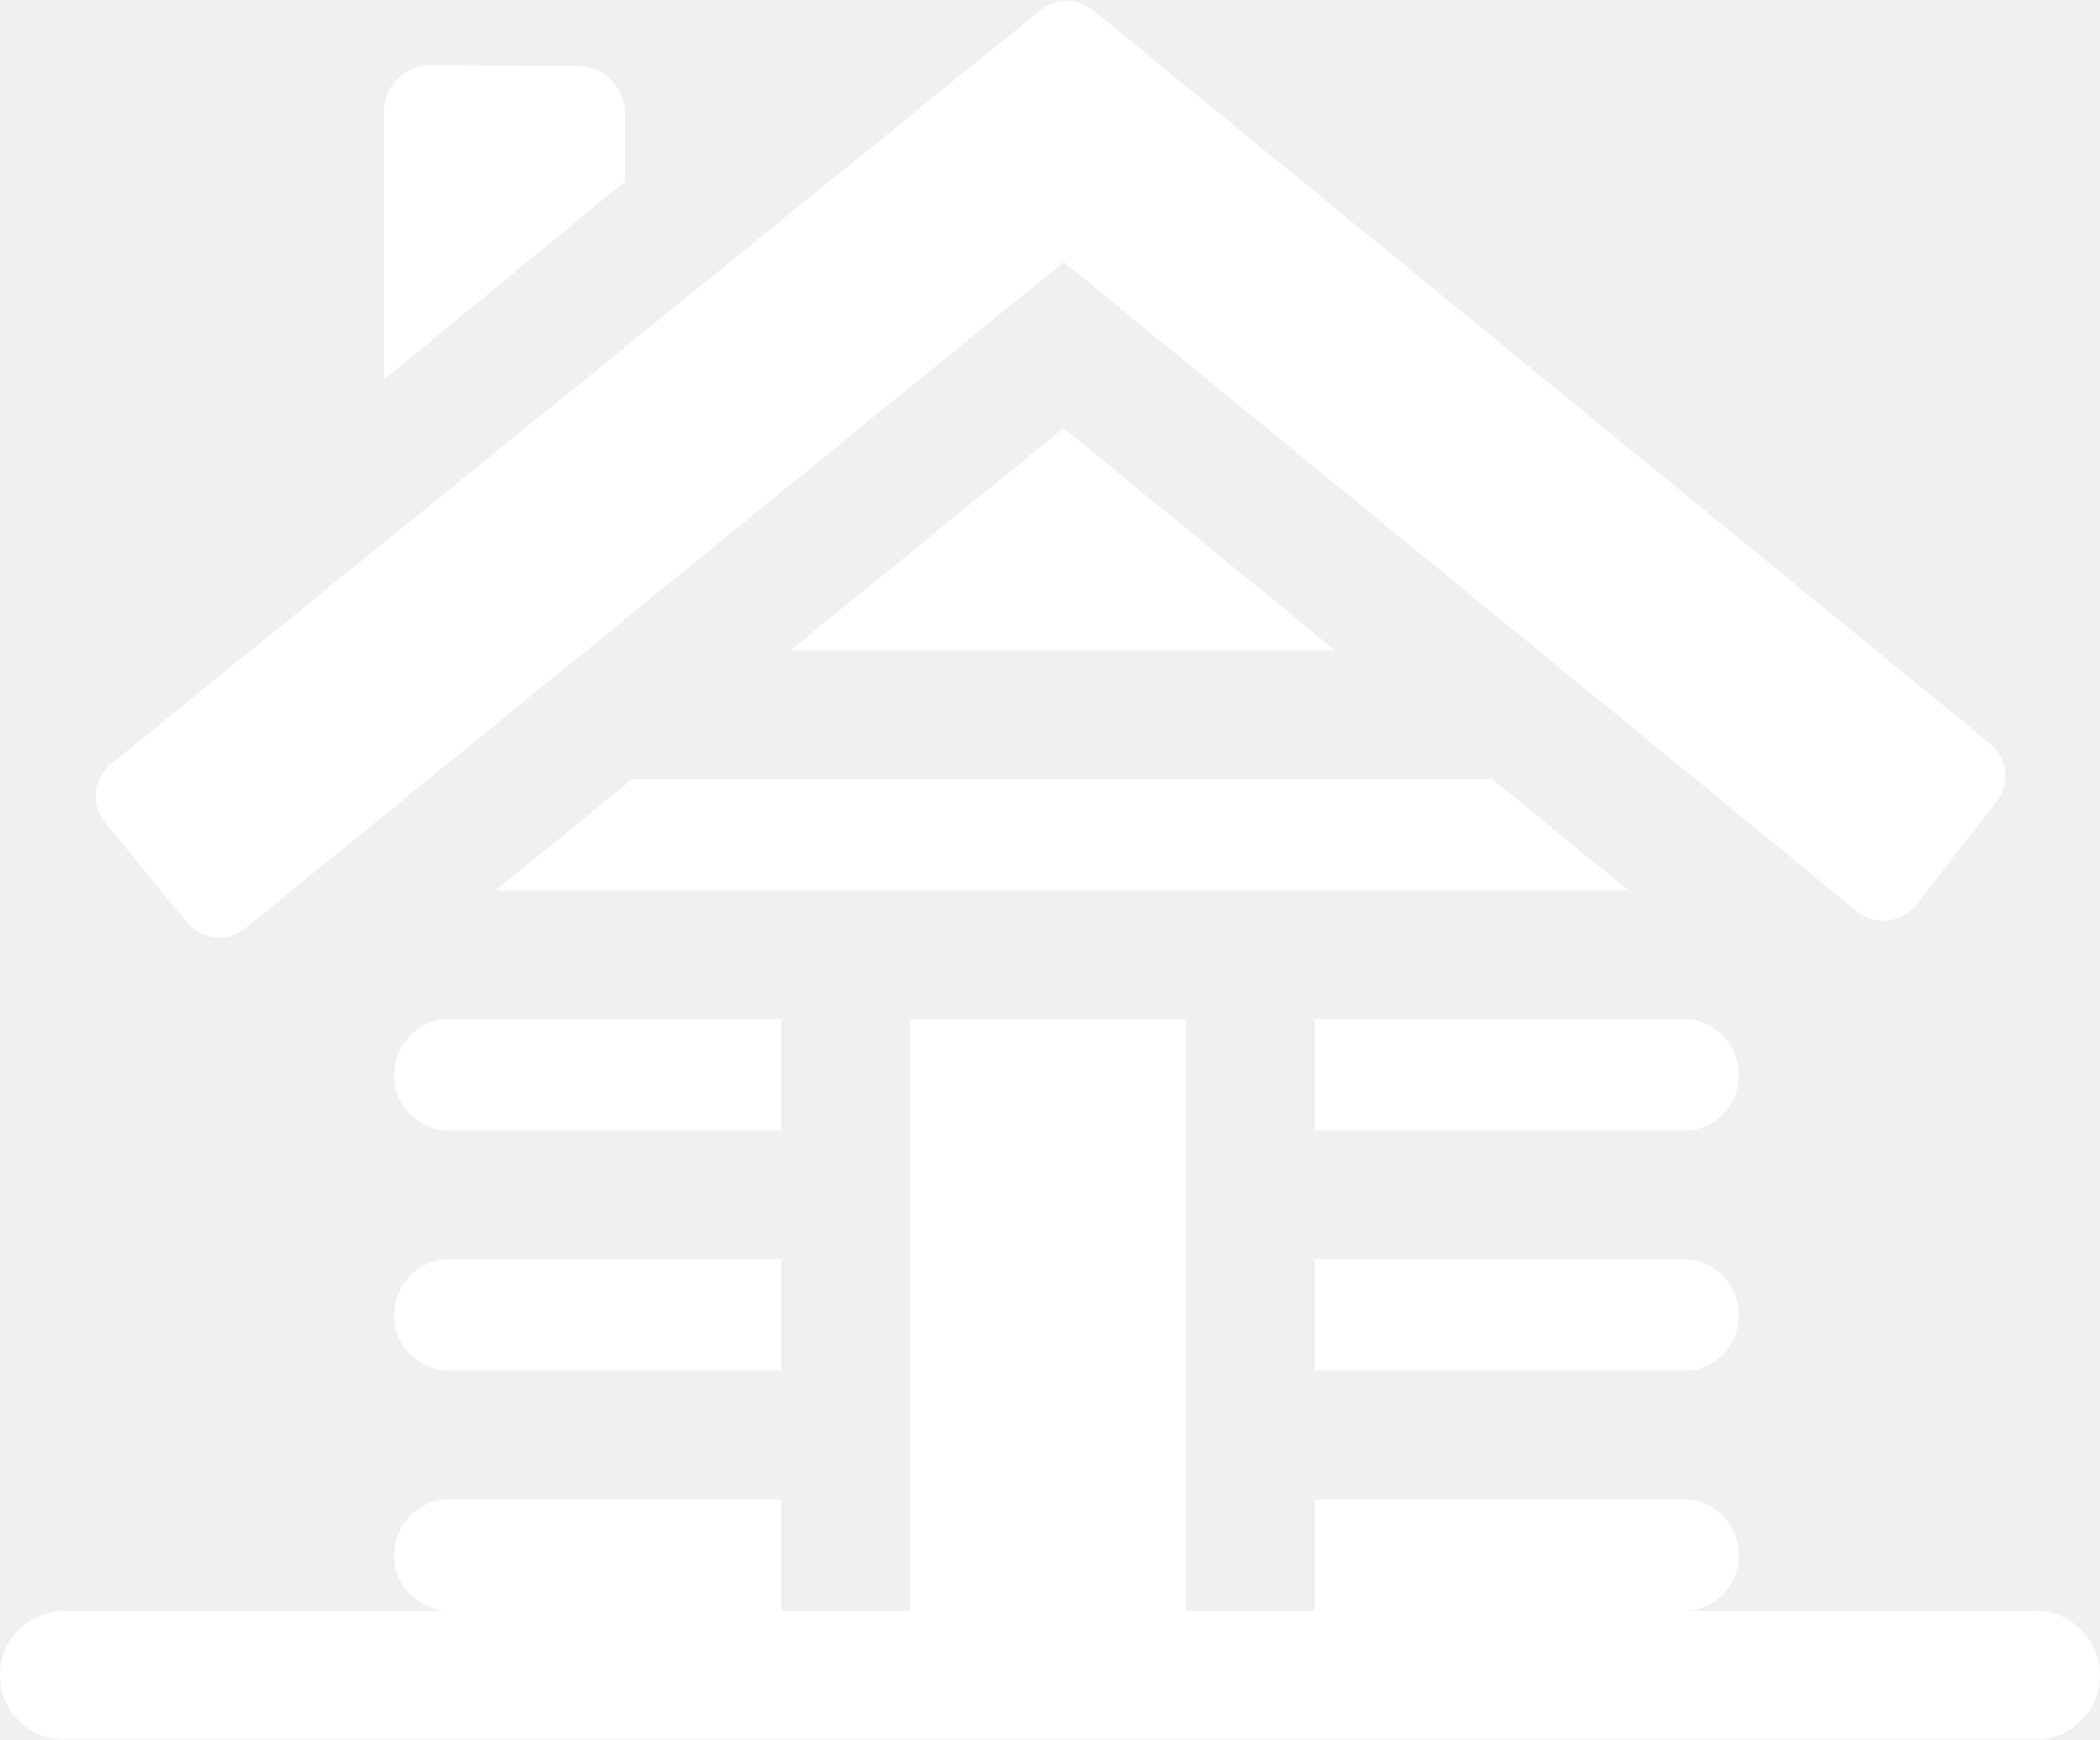
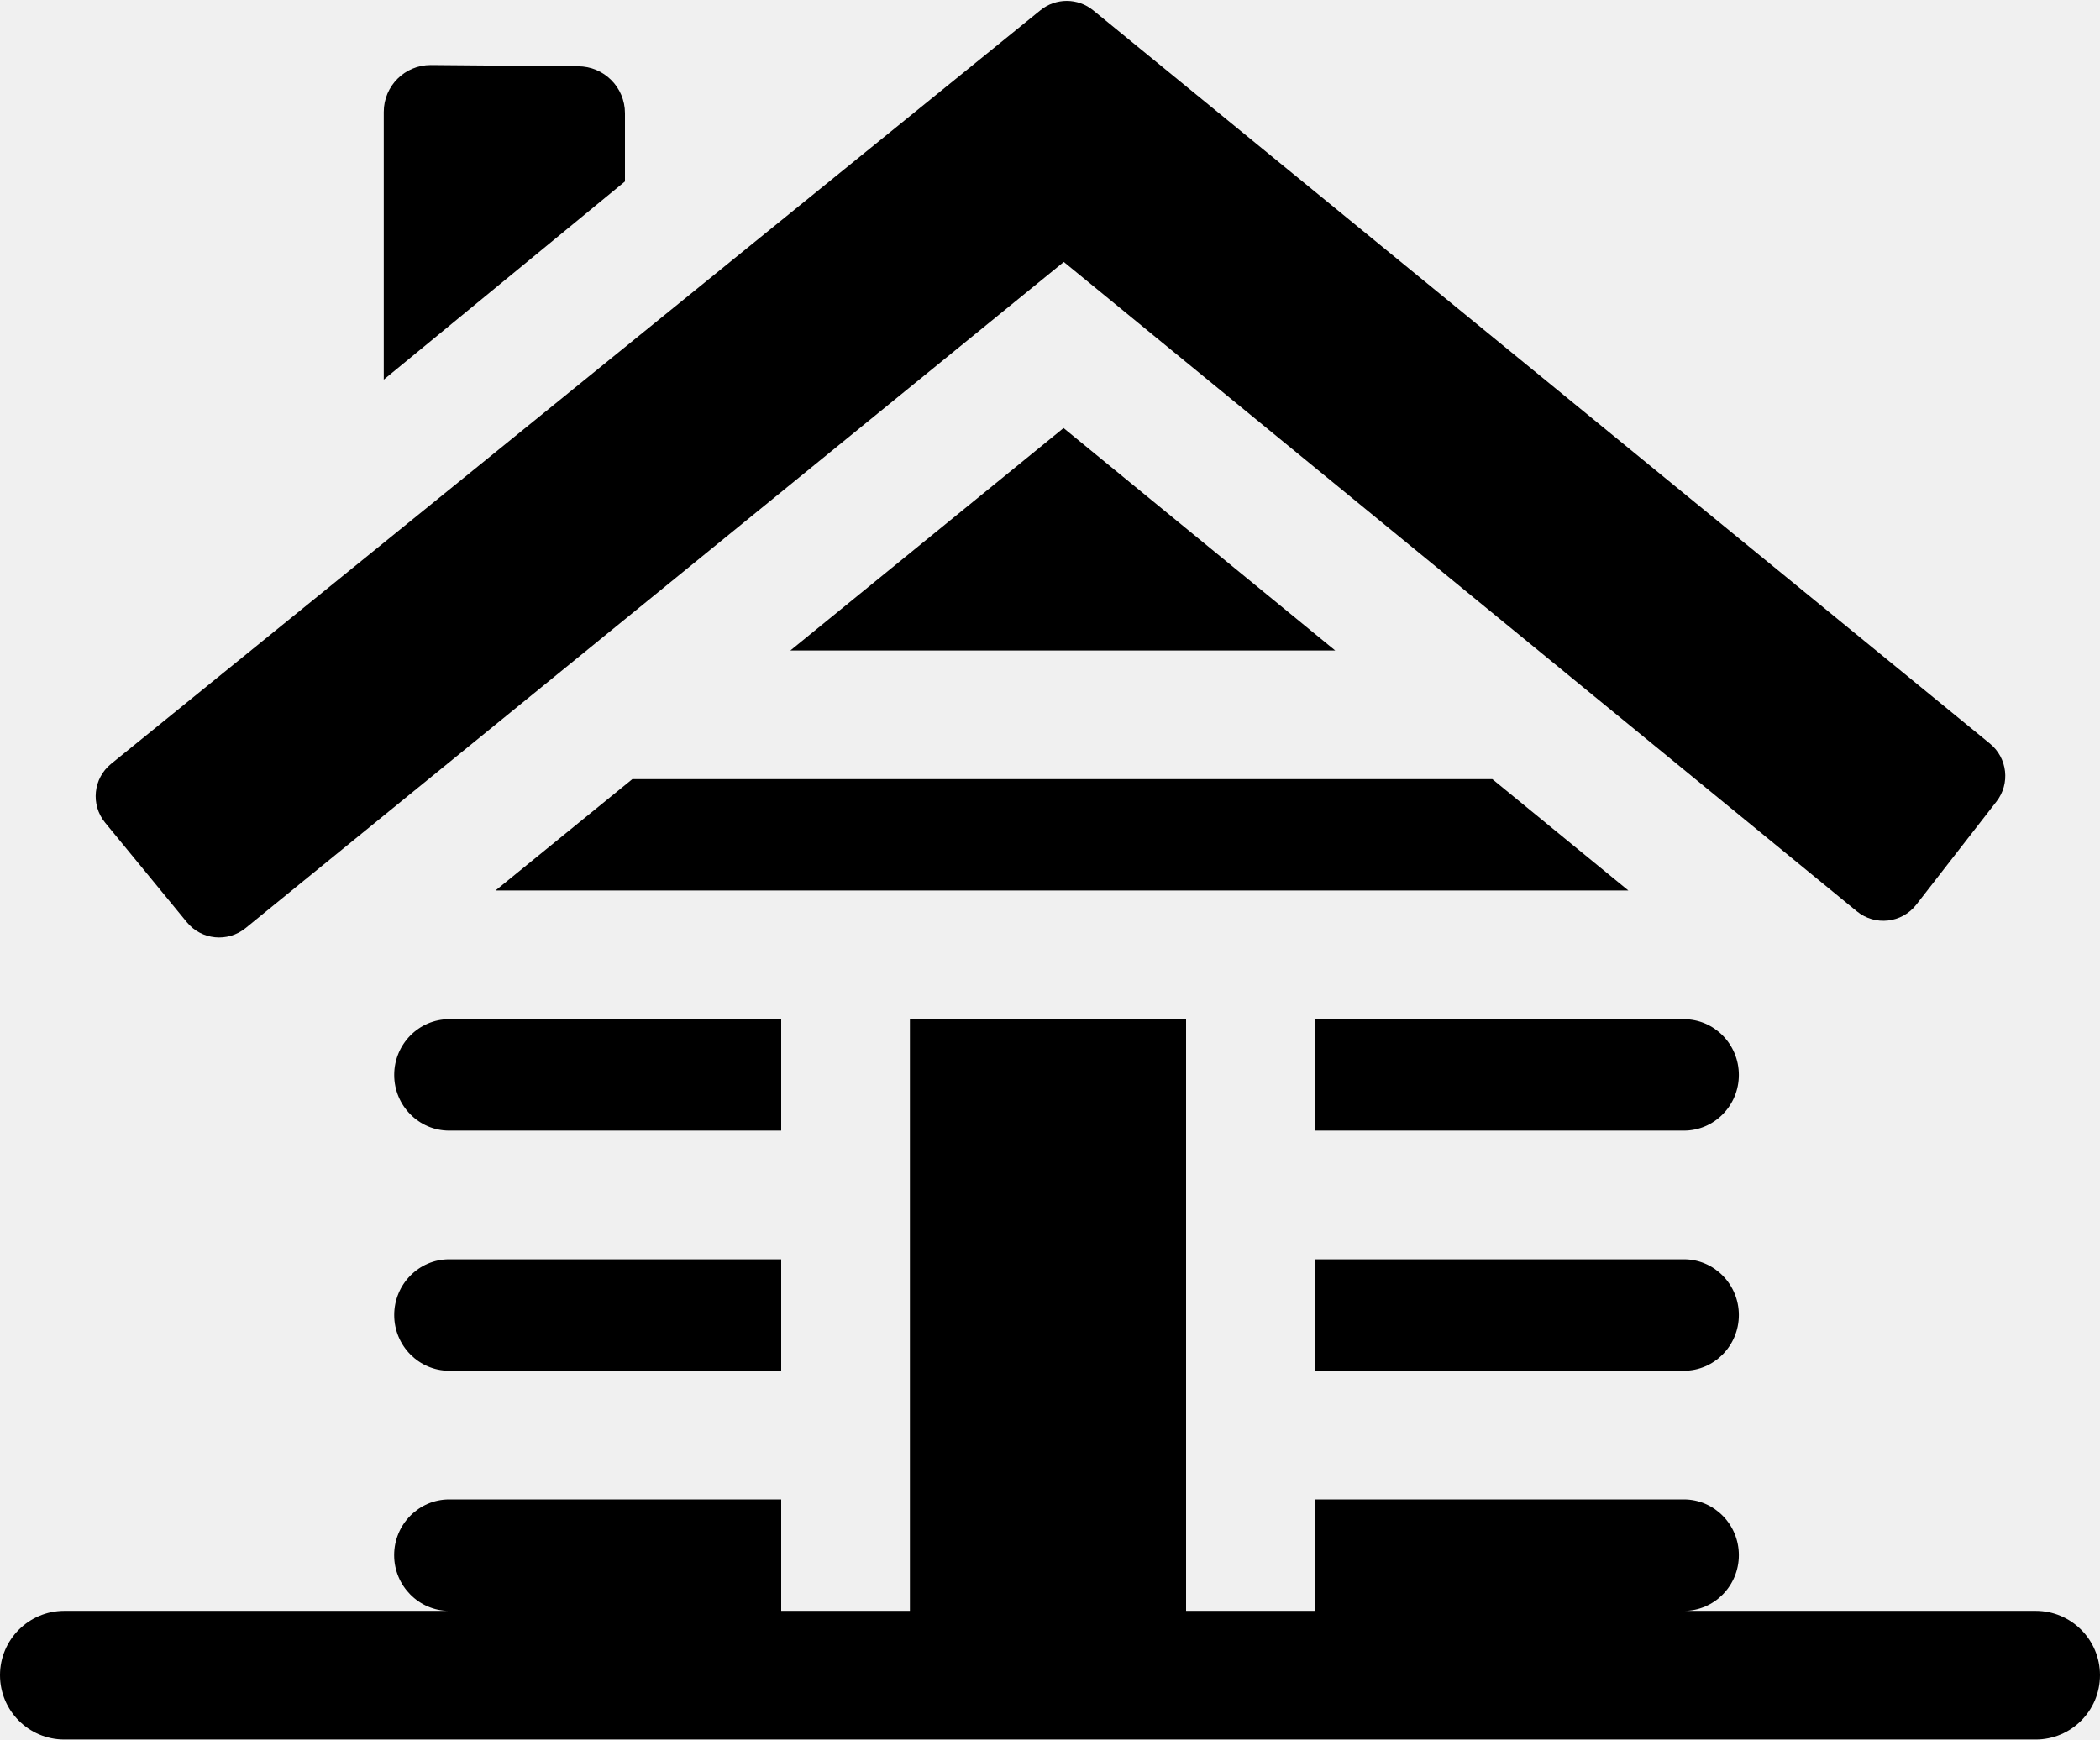
- <svg xmlns="http://www.w3.org/2000/svg" width="35" height="29" viewBox="0 0 35 29" fill="none">
-   <path d="M13.173 10.844H22.253L17.726 7.136L13.173 10.844Z" fill="white" />
-   <path d="M1.752 13.715L3.115 15.375C3.358 15.671 3.795 15.714 4.092 15.473L17.73 4.367L30.948 15.193C31.251 15.441 31.698 15.39 31.938 15.082L33.275 13.362C33.507 13.064 33.458 12.636 33.166 12.397L18.22 0.172C17.964 -0.037 17.597 -0.038 17.341 0.17L1.852 12.734C1.552 12.977 1.508 13.417 1.752 13.715Z" fill="white" />
-   <path d="M13.02 16.991H7.486C6.981 16.991 6.57 17.408 6.57 17.92C6.57 18.433 6.981 18.849 7.486 18.849H13.02V16.991Z" fill="white" />
-   <path d="M24.872 12.989H10.539L8.258 14.846H27.14L24.872 12.989Z" fill="white" />
-   <path d="M6.57 21.923C6.57 22.435 6.981 22.852 7.486 22.852H13.02V20.994H7.486C6.981 20.994 6.57 21.411 6.57 21.923Z" fill="white" />
-   <path d="M28.065 16.991H21.913V18.849H28.065C28.57 18.849 28.981 18.433 28.981 17.92C28.981 17.408 28.57 16.991 28.065 16.991Z" fill="white" />
-   <path d="M10.416 1.887C10.416 1.455 10.066 1.105 9.634 1.105L7.178 1.084C6.746 1.084 6.396 1.434 6.396 1.866V6.329L10.416 3.025V1.887H10.416Z" fill="white" />
-   <path d="M33.928 26.855H28.065C28.57 26.855 28.981 26.438 28.981 25.926C28.981 25.414 28.57 24.997 28.065 24.997H21.913V26.855H19.768V16.991H15.165V26.855H13.02V24.997H7.486C6.981 24.997 6.569 25.414 6.569 25.926C6.569 26.438 6.981 26.855 7.486 26.855H1.072C0.48 26.855 0 27.335 0 27.927C0 28.52 0.48 29 1.072 29H33.928C34.52 29 35 28.52 35 27.927C35 27.335 34.52 26.855 33.928 26.855Z" fill="white" />
-   <path d="M28.981 21.923C28.981 21.411 28.57 20.994 28.065 20.994H21.913V22.852H28.065C28.57 22.852 28.981 22.435 28.981 21.923Z" fill="white" />
+ <svg xmlns="http://www.w3.org/2000/svg" width="35" height="29" viewBox="0 0 35 29" fill="%319F1C">
+   <path d="M13.173 10.844H22.253L17.726 7.136L13.173 10.844Z" fill="%319F1C" />
+   <path d="M1.752 13.715L3.115 15.375C3.358 15.671 3.795 15.714 4.092 15.473L17.73 4.367L30.948 15.193C31.251 15.441 31.698 15.39 31.938 15.082L33.275 13.362C33.507 13.064 33.458 12.636 33.166 12.397L18.22 0.172C17.964 -0.037 17.597 -0.038 17.341 0.17L1.852 12.734C1.552 12.977 1.508 13.417 1.752 13.715Z" fill="%319F1C" />
+   <path d="M13.02 16.991H7.486C6.981 16.991 6.57 17.408 6.57 17.92C6.57 18.433 6.981 18.849 7.486 18.849H13.02V16.991Z" fill="%319F1C" />
+   <path d="M24.872 12.989H10.539L8.258 14.846H27.14L24.872 12.989Z" fill="%319F1C" />
+   <path d="M6.57 21.923C6.57 22.435 6.981 22.852 7.486 22.852H13.02V20.994H7.486C6.981 20.994 6.57 21.411 6.57 21.923Z" fill="%319F1C" />
+   <path d="M28.065 16.991H21.913V18.849H28.065C28.57 18.849 28.981 18.433 28.981 17.92C28.981 17.408 28.57 16.991 28.065 16.991Z" fill="%319F1C" />
+   <path d="M10.416 1.887C10.416 1.455 10.066 1.105 9.634 1.105L7.178 1.084C6.746 1.084 6.396 1.434 6.396 1.866V6.329L10.416 3.025V1.887H10.416Z" fill="%319F1C" />
+   <path d="M33.928 26.855H28.065C28.57 26.855 28.981 26.438 28.981 25.926C28.981 25.414 28.57 24.997 28.065 24.997H21.913V26.855H19.768V16.991H15.165V26.855H13.02V24.997H7.486C6.981 24.997 6.569 25.414 6.569 25.926C6.569 26.438 6.981 26.855 7.486 26.855H1.072C0.48 26.855 0 27.335 0 27.927C0 28.52 0.48 29 1.072 29H33.928C34.52 29 35 28.52 35 27.927C35 27.335 34.52 26.855 33.928 26.855Z" fill="%319F1C" />
+   <path d="M28.981 21.923C28.981 21.411 28.57 20.994 28.065 20.994H21.913V22.852H28.065C28.57 22.852 28.981 22.435 28.981 21.923Z" fill="%319F1C" />
</svg>
